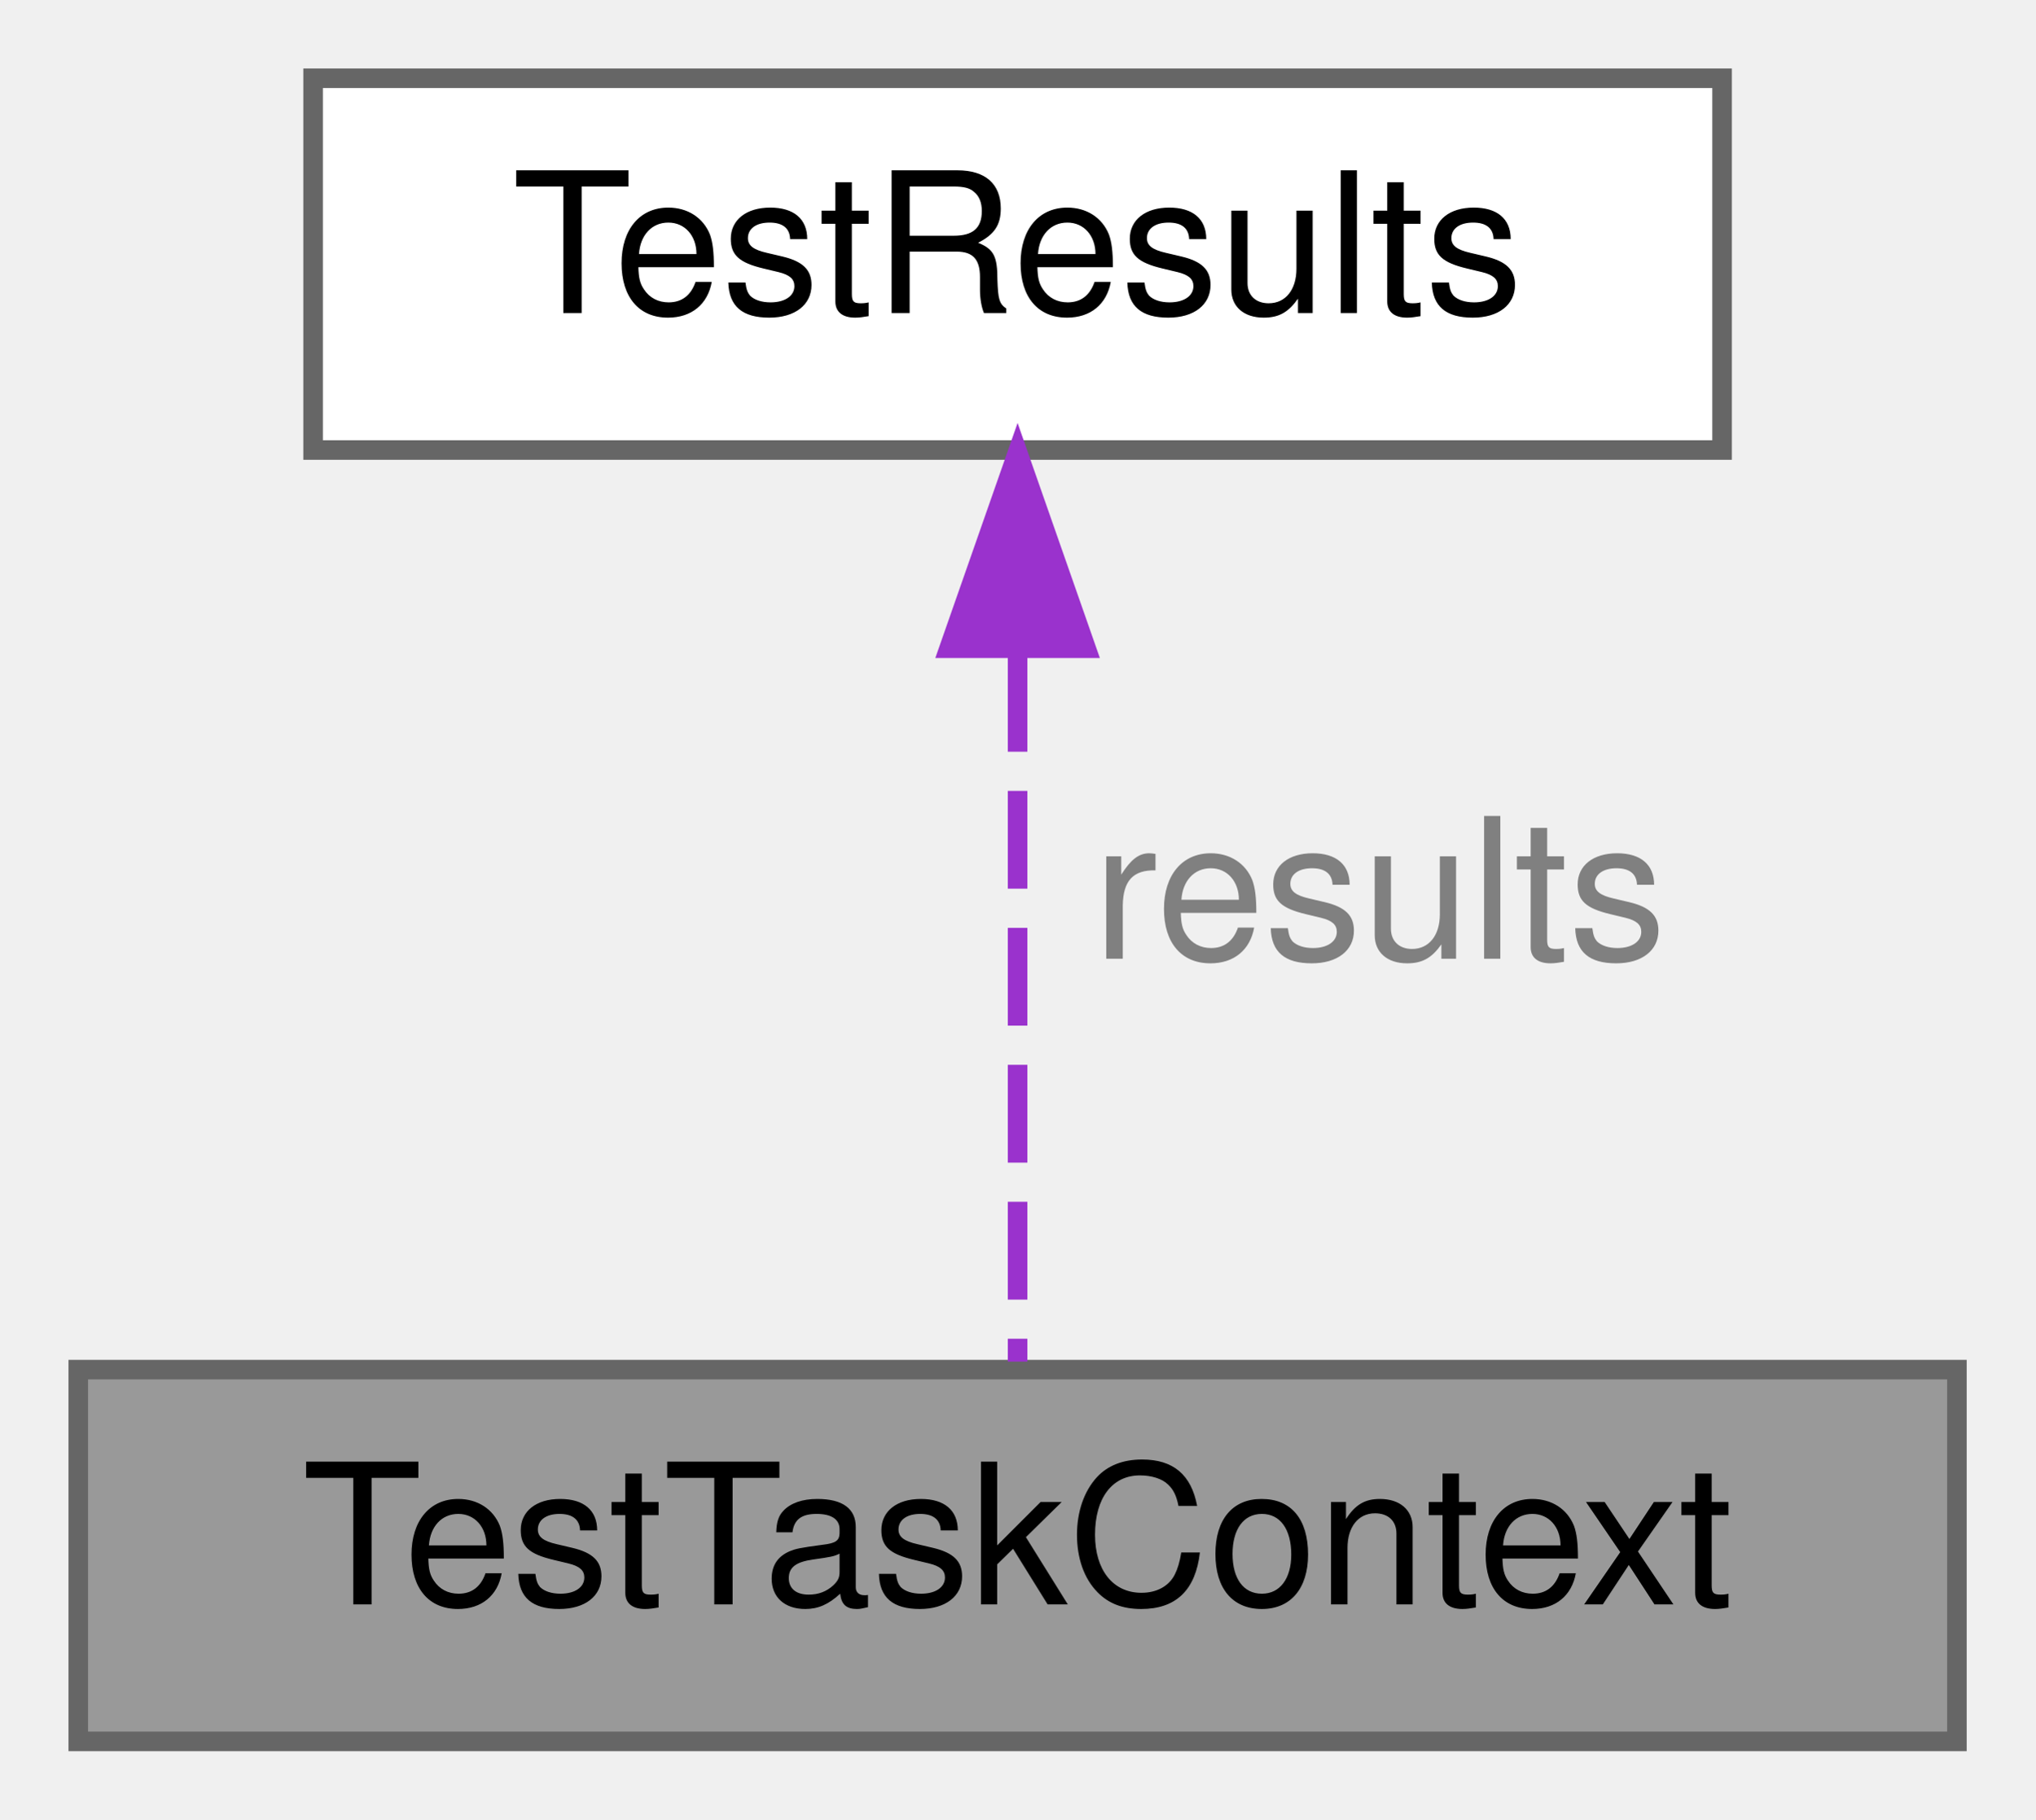
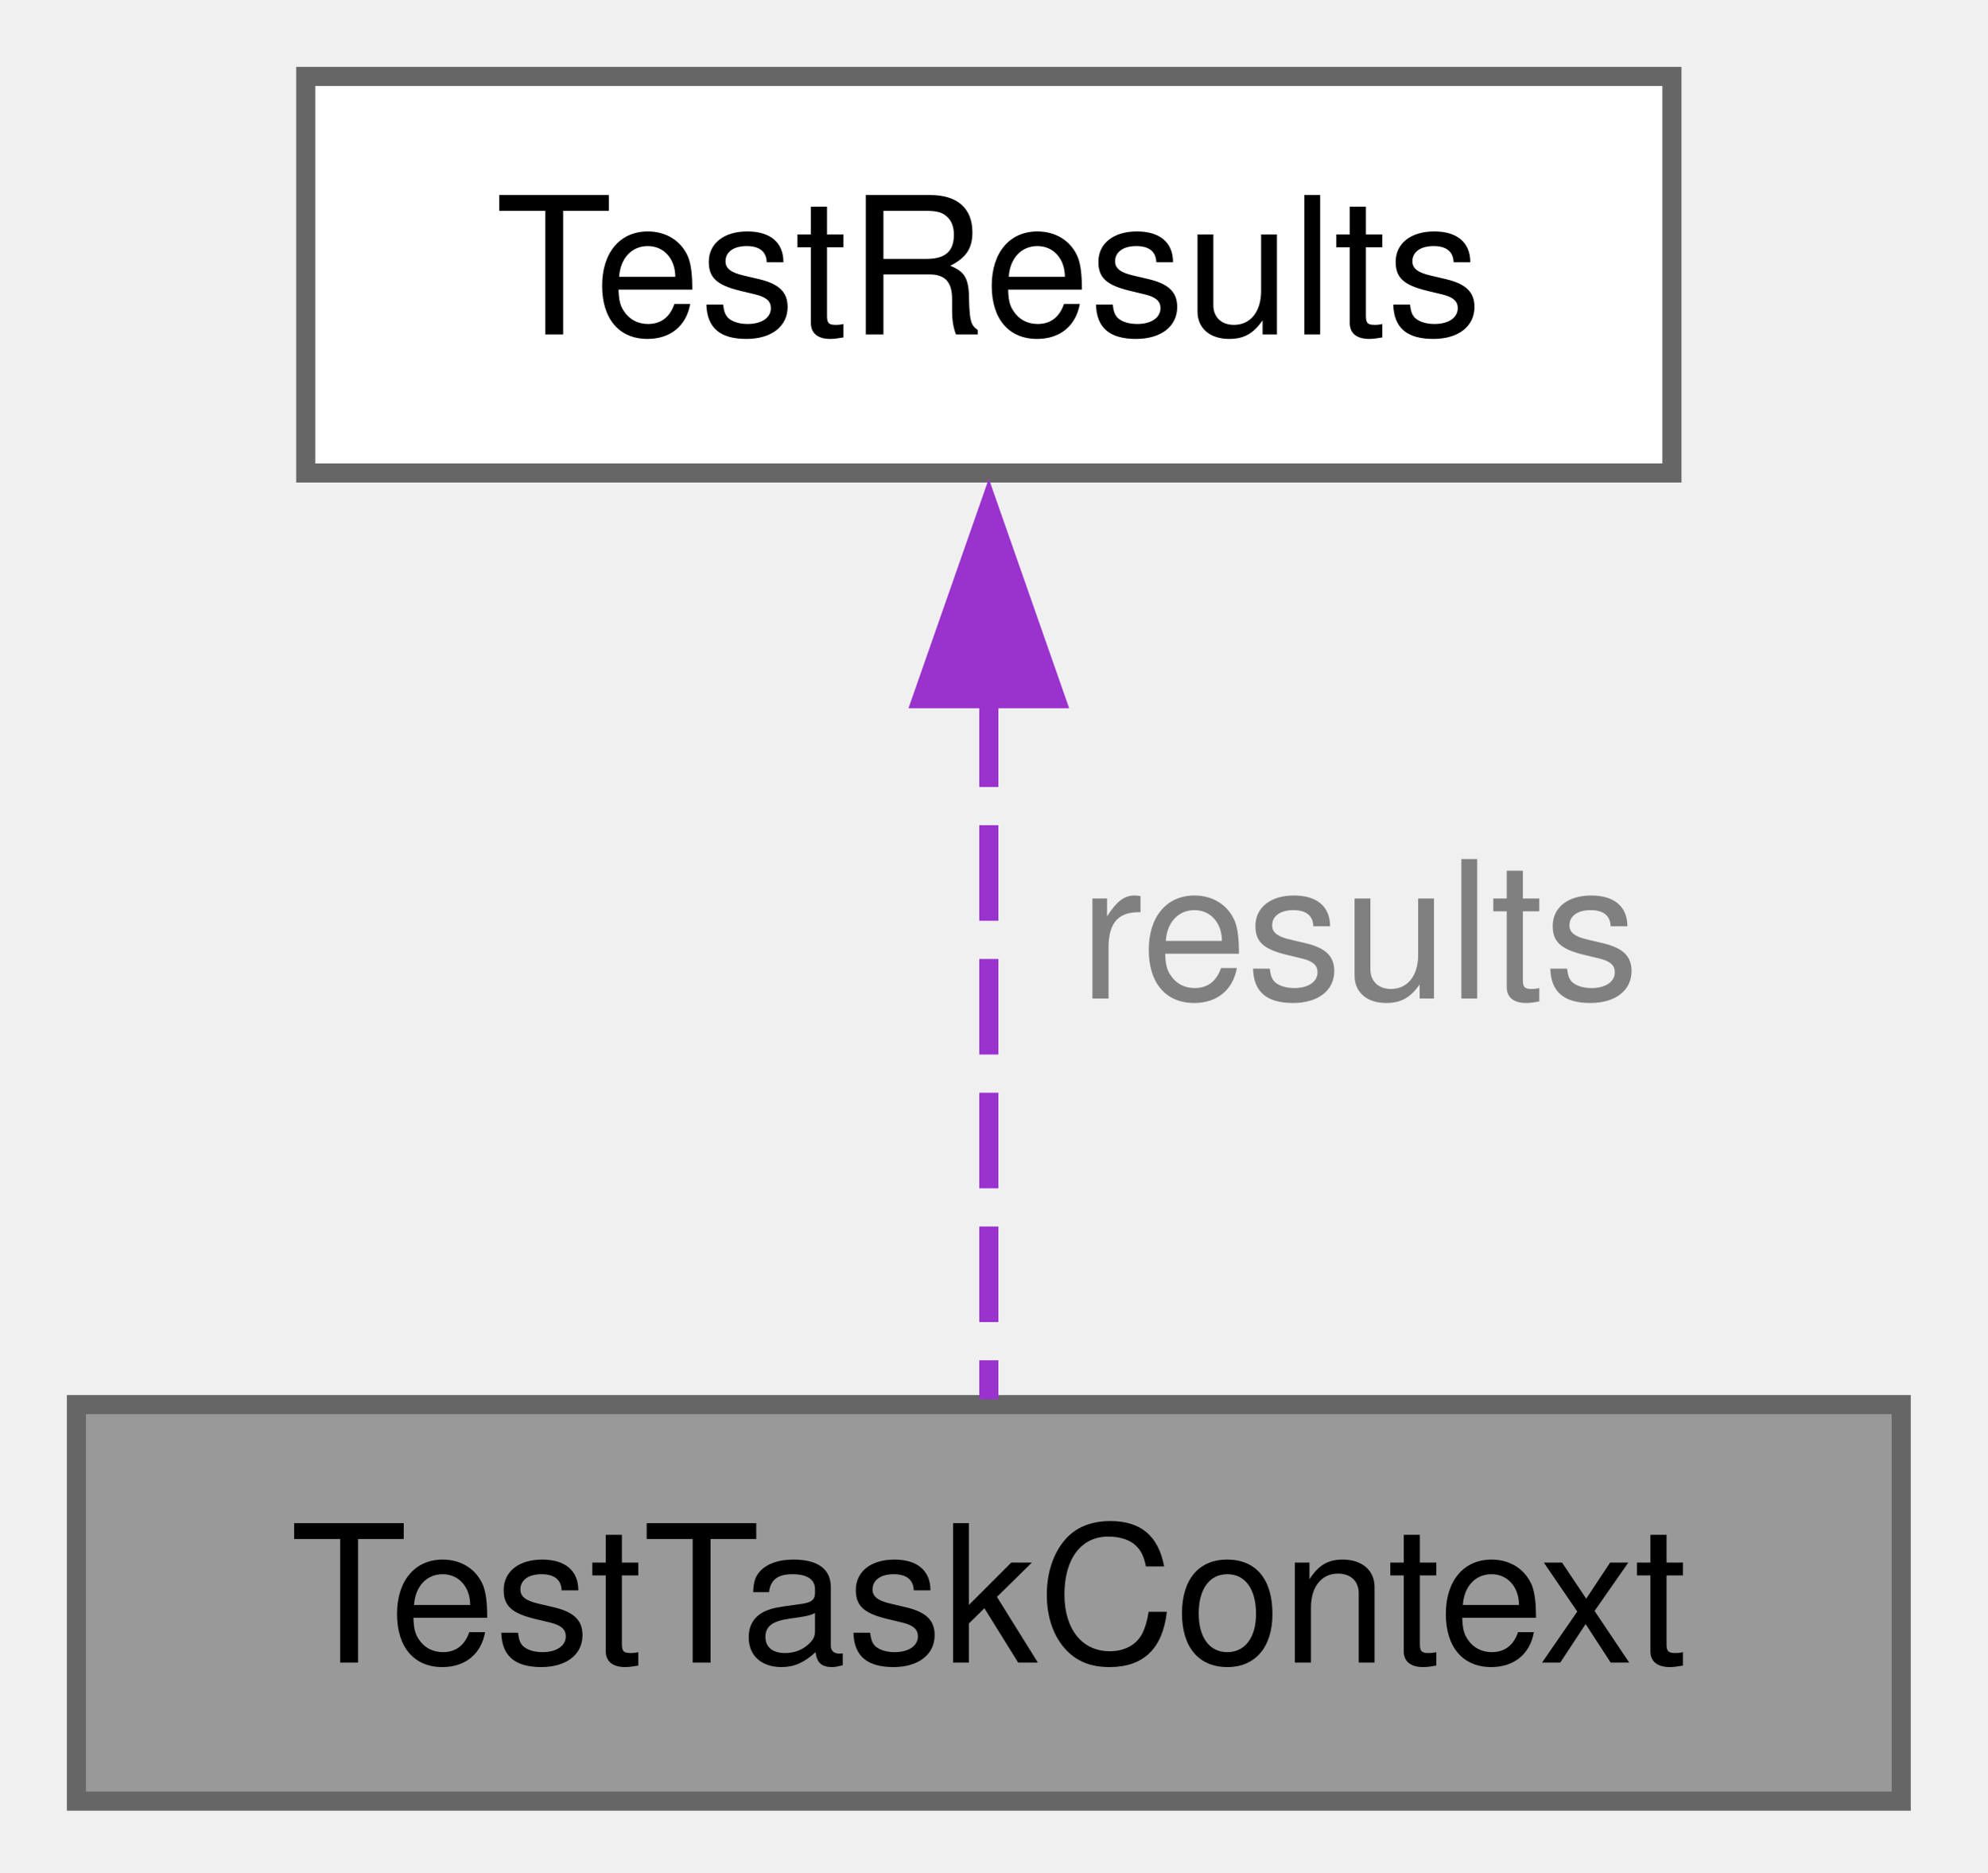
- <svg xmlns="http://www.w3.org/2000/svg" xmlns:xlink="http://www.w3.org/1999/xlink" width="104pt" height="93pt" viewBox="0.00 0.00 104.00 93.00">
-   <g id="graph0" class="graph" transform="scale(1 1) rotate(0) translate(4 89)">
+ <svg xmlns="http://www.w3.org/2000/svg" xmlns:xlink="http://www.w3.org/1999/xlink" width="104pt" height="98pt" viewBox="0.00 0.00 104.00 98.00">
+   <g id="graph0" class="graph" transform="scale(1 1) rotate(0) translate(4 94.25)">
    <g id="Node000001" class="node">
      <g id="a_Node000001">
        <a xlink:title="Context passed to test task trampoline.">
-           <polygon fill="#999999" stroke="#666666" points="96,-19 0,-19 0,0 96,0 96,-19" />
-           <text text-anchor="middle" x="48" y="-7" font-family="Helvetica,sans-Serif" font-size="10.00">TestTaskContext</text>
+           <polygon fill="#999999" stroke="#666666" points="95.5,-20.75 0,-20.75 0,0 95.5,0 95.5,-20.75" />
+           <text xml:space="preserve" text-anchor="middle" x="47.75" y="-7.25" font-family="Helvetica,sans-Serif" font-size="10.00">TestTaskContext</text>
        </a>
      </g>
    </g>
    <g id="Node000002" class="node">
      <g id="a_Node000002">
        <a xlink:href="structTestResults.html" target="_top" xlink:title="Test execution tracking and results accumulation.">
-           <polygon fill="white" stroke="#666666" points="84,-85 12,-85 12,-66 84,-66 84,-85" />
-           <text text-anchor="middle" x="48" y="-73" font-family="Helvetica,sans-Serif" font-size="10.00">TestResults</text>
+           <polygon fill="white" stroke="#666666" points="83.5,-90.25 12,-90.25 12,-69.5 83.5,-69.5 83.5,-90.25" />
+           <text xml:space="preserve" text-anchor="middle" x="47.75" y="-76.75" font-family="Helvetica,sans-Serif" font-size="10.00">TestResults</text>
        </a>
      </g>
    </g>
    <g id="edge1_Node000001_Node000002" class="edge">
      <g id="a_edge1_Node000001_Node000002">
        <a xlink:title=" ">
-           <path fill="none" stroke="#9a32cd" stroke-dasharray="5,2" d="M48,-55.58C48,-43.63 48,-28.72 48,-19.41" />
-           <polygon fill="#9a32cd" stroke="#9a32cd" points="44.5,-55.87 48,-65.87 51.5,-55.87 44.5,-55.87" />
+           <path fill="none" stroke="#9a32cd" stroke-dasharray="5,2" d="M47.75,-58.07C47.75,-45.72 47.75,-30.65 47.75,-21.03" />
+           <polygon fill="#9a32cd" stroke="#9a32cd" points="44.25,-57.69 47.75,-67.69 51.25,-57.69 44.25,-57.69" />
        </a>
      </g>
-       <text text-anchor="middle" x="66.5" y="-40" font-family="Helvetica,sans-Serif" font-size="10.00" fill="grey"> results</text>
+       <text xml:space="preserve" text-anchor="middle" x="65.75" y="-42" font-family="Helvetica,sans-Serif" font-size="10.00" fill="grey"> results</text>
    </g>
  </g>
</svg>
